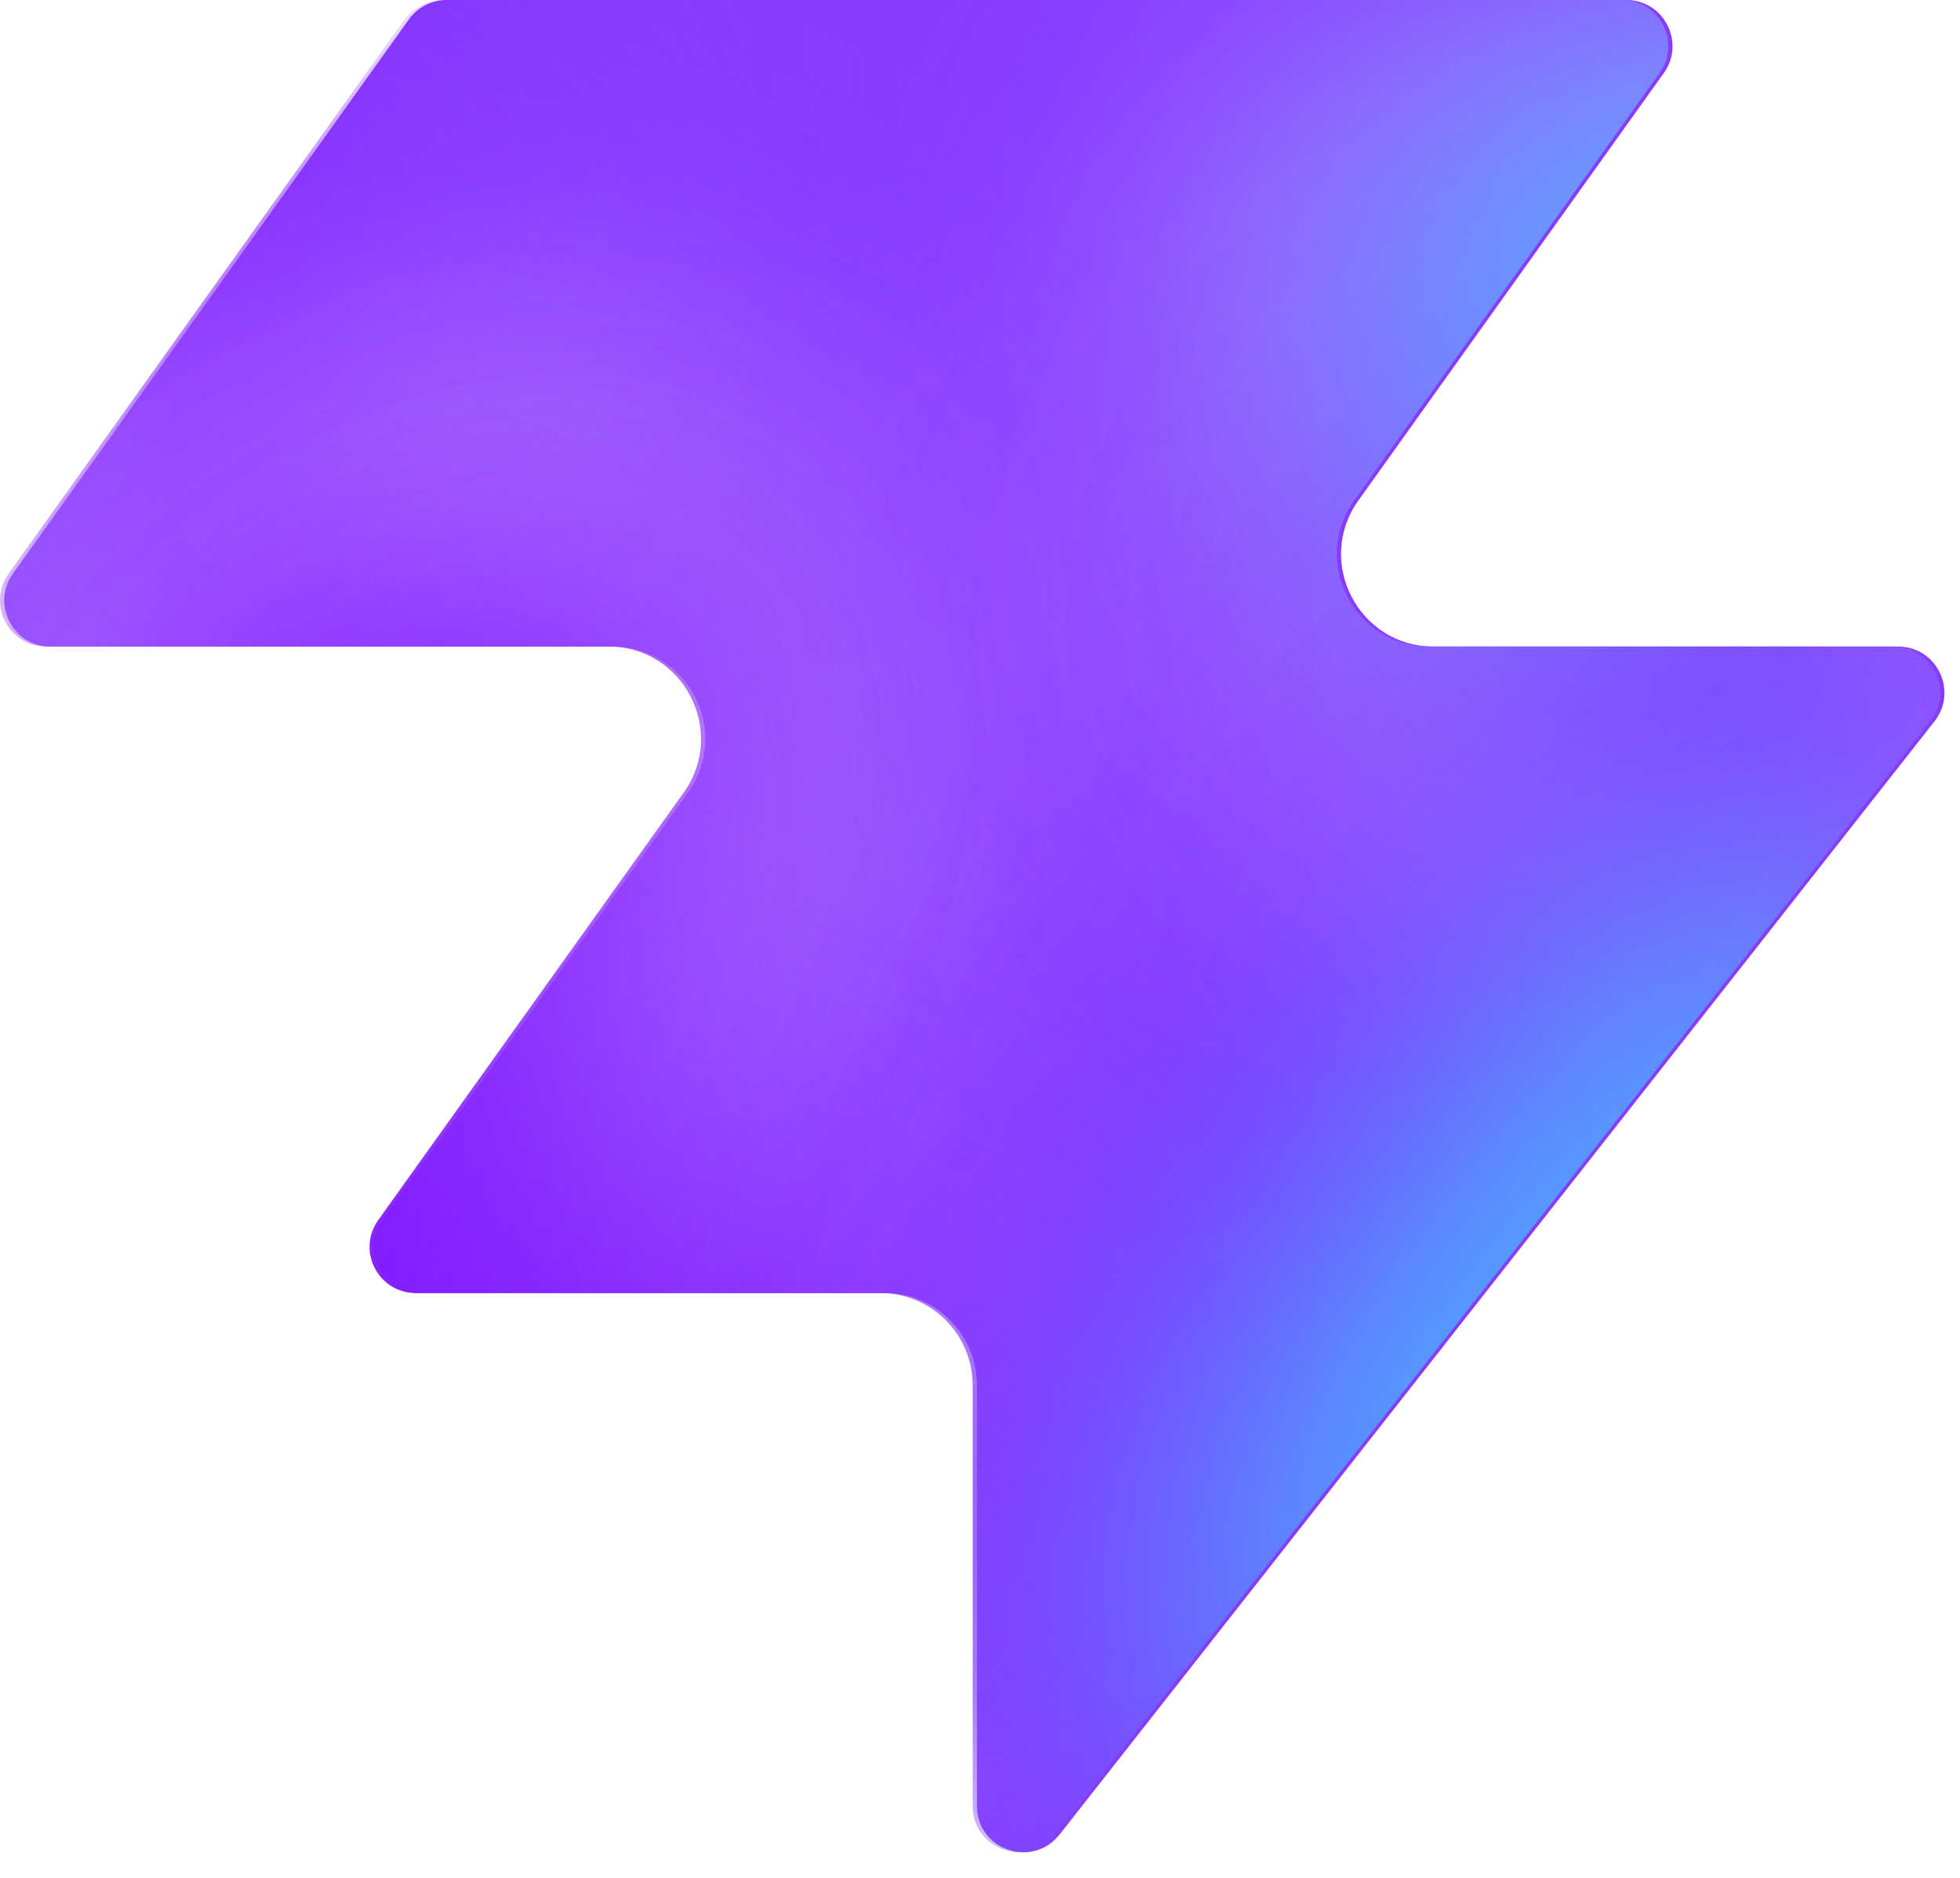
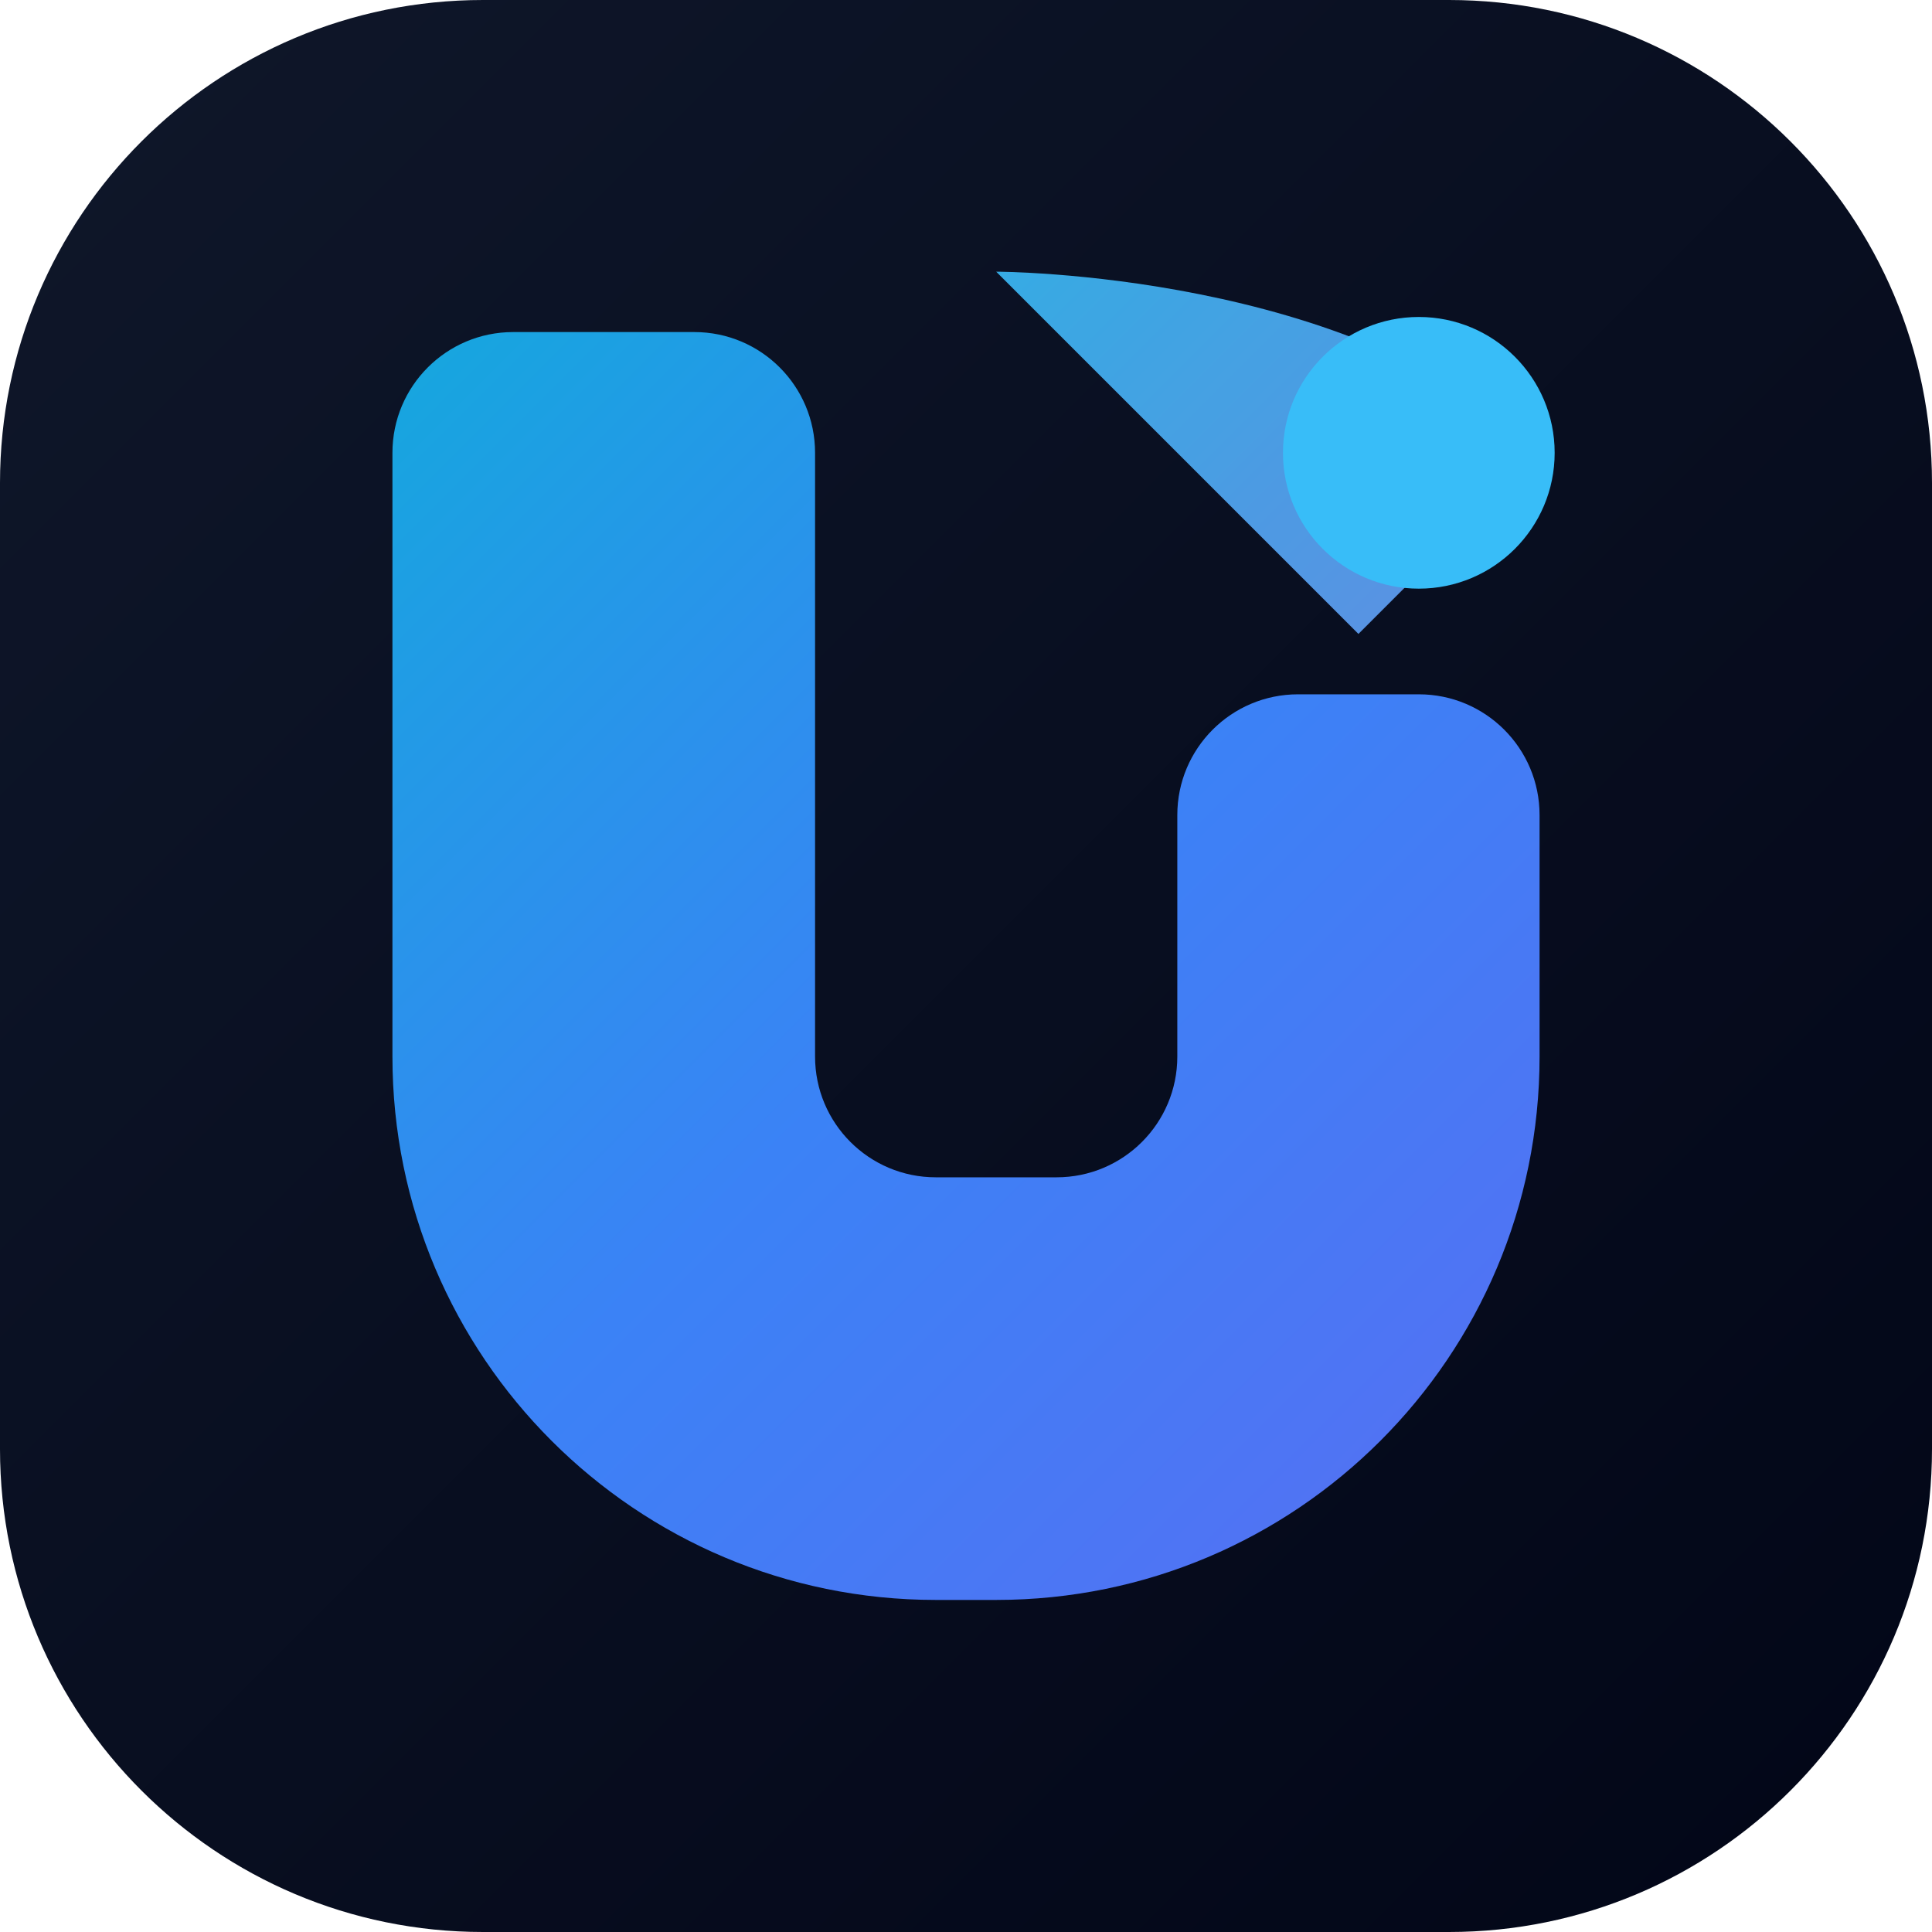
- <svg xmlns="http://www.w3.org/2000/svg" width="48" height="46" fill="none" viewBox="0 0 48 46">
-   <path fill="#863bff" d="M25.946 44.938c-.664.845-2.021.375-2.021-.698V33.937a2.26 2.26 0 0 0-2.262-2.262H10.287c-.92 0-1.456-1.04-.92-1.788l7.48-10.471c1.07-1.497 0-3.578-1.842-3.578H1.237c-.92 0-1.456-1.04-.92-1.788L10.013.474c.214-.297.556-.474.92-.474h28.894c.92 0 1.456 1.04.92 1.788l-7.48 10.471c-1.07 1.498 0 3.579 1.842 3.579h11.377c.943 0 1.473 1.088.89 1.83L25.947 44.94z" style="fill:#863bff;fill:color(display-p3 .525 .23 1);fill-opacity:1" />
-   <mask id="a" width="48" height="46" x="0" y="0" maskUnits="userSpaceOnUse" style="mask-type:alpha">
-     <path fill="#000" d="M25.842 44.938c-.664.844-2.021.375-2.021-.698V33.937a2.26 2.26 0 0 0-2.262-2.262H10.183c-.92 0-1.456-1.04-.92-1.788l7.48-10.471c1.07-1.498 0-3.579-1.842-3.579H1.133c-.92 0-1.456-1.04-.92-1.787L9.91.473c.214-.297.556-.474.92-.474h28.894c.92 0 1.456 1.04.92 1.788l-7.48 10.471c-1.07 1.498 0 3.578 1.842 3.578h11.377c.943 0 1.473 1.088.89 1.832L25.843 44.94z" style="fill:#000;fill-opacity:1" />
-   </mask>
-   <g mask="url(#a)">
-     <g filter="url(#b)">
-       <ellipse cx="5.508" cy="14.704" fill="#ede6ff" rx="5.508" ry="14.704" style="fill:#ede6ff;fill:color(display-p3 .927 .903 1);fill-opacity:1" transform="matrix(.00324 1 1 -.00324 -4.47 31.516)" />
-     </g>
-     <g filter="url(#c)">
-       <ellipse cx="10.399" cy="29.851" fill="#ede6ff" rx="10.399" ry="29.851" style="fill:#ede6ff;fill:color(display-p3 .927 .903 1);fill-opacity:1" transform="matrix(.00324 1 1 -.00324 -39.328 7.883)" />
-     </g>
-     <g filter="url(#d)">
-       <ellipse cx="5.508" cy="30.487" fill="#7e14ff" rx="5.508" ry="30.487" style="fill:#7e14ff;fill:color(display-p3 .492 .077 1);fill-opacity:1" transform="rotate(89.814 -25.913 -14.639)scale(1 -1)" />
-     </g>
-     <g filter="url(#e)">
-       <ellipse cx="5.508" cy="30.599" fill="#7e14ff" rx="5.508" ry="30.599" style="fill:#7e14ff;fill:color(display-p3 .492 .077 1);fill-opacity:1" transform="rotate(89.814 -32.644 -3.334)scale(1 -1)" />
-     </g>
-     <g filter="url(#f)">
-       <ellipse cx="5.508" cy="30.599" fill="#7e14ff" rx="5.508" ry="30.599" style="fill:#7e14ff;fill:color(display-p3 .492 .077 1);fill-opacity:1" transform="matrix(.00324 1 1 -.00324 -34.34 30.47)" />
-     </g>
-     <g filter="url(#g)">
-       <ellipse cx="14.072" cy="22.078" fill="#ede6ff" rx="14.072" ry="22.078" style="fill:#ede6ff;fill:color(display-p3 .927 .903 1);fill-opacity:1" transform="rotate(93.35 24.506 48.493)scale(-1 1)" />
-     </g>
-     <g filter="url(#h)">
-       <ellipse cx="3.47" cy="21.501" fill="#7e14ff" rx="3.47" ry="21.501" style="fill:#7e14ff;fill:color(display-p3 .492 .077 1);fill-opacity:1" transform="rotate(89.009 28.708 47.59)scale(-1 1)" />
-     </g>
-     <g filter="url(#i)">
-       <ellipse cx="3.47" cy="21.501" fill="#7e14ff" rx="3.47" ry="21.501" style="fill:#7e14ff;fill:color(display-p3 .492 .077 1);fill-opacity:1" transform="rotate(89.009 28.708 47.59)scale(-1 1)" />
-     </g>
-     <g filter="url(#j)">
-       <ellipse cx=".387" cy="8.972" fill="#7e14ff" rx="4.407" ry="29.108" style="fill:#7e14ff;fill:color(display-p3 .492 .077 1);fill-opacity:1" transform="rotate(39.51 .387 8.972)" />
-     </g>
-     <g filter="url(#k)">
-       <ellipse cx="47.523" cy="-6.092" fill="#7e14ff" rx="4.407" ry="29.108" style="fill:#7e14ff;fill:color(display-p3 .492 .077 1);fill-opacity:1" transform="rotate(37.892 47.523 -6.092)" />
-     </g>
-     <g filter="url(#l)">
-       <ellipse cx="41.412" cy="6.333" fill="#47bfff" rx="5.971" ry="9.665" style="fill:#47bfff;fill:color(display-p3 .28 .748 1);fill-opacity:1" transform="rotate(37.892 41.412 6.333)" />
-     </g>
-     <g filter="url(#m)">
-       <ellipse cx="-1.879" cy="38.332" fill="#7e14ff" rx="4.407" ry="29.108" style="fill:#7e14ff;fill:color(display-p3 .492 .077 1);fill-opacity:1" transform="rotate(37.892 -1.88 38.332)" />
-     </g>
-     <g filter="url(#n)">
-       <ellipse cx="-1.879" cy="38.332" fill="#7e14ff" rx="4.407" ry="29.108" style="fill:#7e14ff;fill:color(display-p3 .492 .077 1);fill-opacity:1" transform="rotate(37.892 -1.88 38.332)" />
-     </g>
-     <g filter="url(#o)">
-       <ellipse cx="35.651" cy="29.907" fill="#7e14ff" rx="4.407" ry="29.108" style="fill:#7e14ff;fill:color(display-p3 .492 .077 1);fill-opacity:1" transform="rotate(37.892 35.651 29.907)" />
-     </g>
-     <g filter="url(#p)">
-       <ellipse cx="38.418" cy="32.4" fill="#47bfff" rx="5.971" ry="15.297" style="fill:#47bfff;fill:color(display-p3 .28 .748 1);fill-opacity:1" transform="rotate(37.892 38.418 32.4)" />
-     </g>
-   </g>
+ <svg xmlns="http://www.w3.org/2000/svg" viewBox="0 0 32 32" fill="none">
  <defs>
-     <filter id="b" width="60.045" height="41.654" x="-19.77" y="16.149" color-interpolation-filters="sRGB" filterUnits="userSpaceOnUse">
-       <feFlood flood-opacity="0" result="BackgroundImageFix" />
-       <feBlend in="SourceGraphic" in2="BackgroundImageFix" result="shape" />
-       <feGaussianBlur result="effect1_foregroundBlur_2002_17158" stdDeviation="7.659" />
-     </filter>
-     <filter id="c" width="90.34" height="51.437" x="-54.613" y="-7.533" color-interpolation-filters="sRGB" filterUnits="userSpaceOnUse">
-       <feFlood flood-opacity="0" result="BackgroundImageFix" />
-       <feBlend in="SourceGraphic" in2="BackgroundImageFix" result="shape" />
-       <feGaussianBlur result="effect1_foregroundBlur_2002_17158" stdDeviation="7.659" />
-     </filter>
-     <filter id="d" width="79.355" height="29.4" x="-49.64" y="2.03" color-interpolation-filters="sRGB" filterUnits="userSpaceOnUse">
-       <feFlood flood-opacity="0" result="BackgroundImageFix" />
-       <feBlend in="SourceGraphic" in2="BackgroundImageFix" result="shape" />
-       <feGaussianBlur result="effect1_foregroundBlur_2002_17158" stdDeviation="4.596" />
-     </filter>
-     <filter id="e" width="79.579" height="29.4" x="-45.045" y="20.029" color-interpolation-filters="sRGB" filterUnits="userSpaceOnUse">
-       <feFlood flood-opacity="0" result="BackgroundImageFix" />
-       <feBlend in="SourceGraphic" in2="BackgroundImageFix" result="shape" />
-       <feGaussianBlur result="effect1_foregroundBlur_2002_17158" stdDeviation="4.596" />
-     </filter>
-     <filter id="f" width="79.579" height="29.4" x="-43.513" y="21.178" color-interpolation-filters="sRGB" filterUnits="userSpaceOnUse">
-       <feFlood flood-opacity="0" result="BackgroundImageFix" />
-       <feBlend in="SourceGraphic" in2="BackgroundImageFix" result="shape" />
-       <feGaussianBlur result="effect1_foregroundBlur_2002_17158" stdDeviation="4.596" />
-     </filter>
-     <filter id="g" width="74.749" height="58.852" x="15.756" y="-17.901" color-interpolation-filters="sRGB" filterUnits="userSpaceOnUse">
-       <feFlood flood-opacity="0" result="BackgroundImageFix" />
-       <feBlend in="SourceGraphic" in2="BackgroundImageFix" result="shape" />
-       <feGaussianBlur result="effect1_foregroundBlur_2002_17158" stdDeviation="7.659" />
-     </filter>
-     <filter id="h" width="61.377" height="25.362" x="23.548" y="2.284" color-interpolation-filters="sRGB" filterUnits="userSpaceOnUse">
-       <feFlood flood-opacity="0" result="BackgroundImageFix" />
-       <feBlend in="SourceGraphic" in2="BackgroundImageFix" result="shape" />
-       <feGaussianBlur result="effect1_foregroundBlur_2002_17158" stdDeviation="4.596" />
-     </filter>
-     <filter id="i" width="61.377" height="25.362" x="23.548" y="2.284" color-interpolation-filters="sRGB" filterUnits="userSpaceOnUse">
-       <feFlood flood-opacity="0" result="BackgroundImageFix" />
-       <feBlend in="SourceGraphic" in2="BackgroundImageFix" result="shape" />
-       <feGaussianBlur result="effect1_foregroundBlur_2002_17158" stdDeviation="4.596" />
-     </filter>
-     <filter id="j" width="56.045" height="63.649" x="-27.636" y="-22.853" color-interpolation-filters="sRGB" filterUnits="userSpaceOnUse">
-       <feFlood flood-opacity="0" result="BackgroundImageFix" />
-       <feBlend in="SourceGraphic" in2="BackgroundImageFix" result="shape" />
-       <feGaussianBlur result="effect1_foregroundBlur_2002_17158" stdDeviation="4.596" />
-     </filter>
-     <filter id="k" width="54.814" height="64.646" x="20.116" y="-38.415" color-interpolation-filters="sRGB" filterUnits="userSpaceOnUse">
-       <feFlood flood-opacity="0" result="BackgroundImageFix" />
-       <feBlend in="SourceGraphic" in2="BackgroundImageFix" result="shape" />
-       <feGaussianBlur result="effect1_foregroundBlur_2002_17158" stdDeviation="4.596" />
-     </filter>
-     <filter id="l" width="33.541" height="35.313" x="24.641" y="-11.323" color-interpolation-filters="sRGB" filterUnits="userSpaceOnUse">
-       <feFlood flood-opacity="0" result="BackgroundImageFix" />
-       <feBlend in="SourceGraphic" in2="BackgroundImageFix" result="shape" />
-       <feGaussianBlur result="effect1_foregroundBlur_2002_17158" stdDeviation="4.596" />
-     </filter>
-     <filter id="m" width="54.814" height="64.646" x="-29.286" y="6.009" color-interpolation-filters="sRGB" filterUnits="userSpaceOnUse">
-       <feFlood flood-opacity="0" result="BackgroundImageFix" />
-       <feBlend in="SourceGraphic" in2="BackgroundImageFix" result="shape" />
-       <feGaussianBlur result="effect1_foregroundBlur_2002_17158" stdDeviation="4.596" />
-     </filter>
-     <filter id="n" width="54.814" height="64.646" x="-29.286" y="6.009" color-interpolation-filters="sRGB" filterUnits="userSpaceOnUse">
-       <feFlood flood-opacity="0" result="BackgroundImageFix" />
-       <feBlend in="SourceGraphic" in2="BackgroundImageFix" result="shape" />
-       <feGaussianBlur result="effect1_foregroundBlur_2002_17158" stdDeviation="4.596" />
-     </filter>
-     <filter id="o" width="54.814" height="64.646" x="8.244" y="-2.416" color-interpolation-filters="sRGB" filterUnits="userSpaceOnUse">
-       <feFlood flood-opacity="0" result="BackgroundImageFix" />
-       <feBlend in="SourceGraphic" in2="BackgroundImageFix" result="shape" />
-       <feGaussianBlur result="effect1_foregroundBlur_2002_17158" stdDeviation="4.596" />
-     </filter>
-     <filter id="p" width="39.409" height="43.623" x="18.713" y="10.588" color-interpolation-filters="sRGB" filterUnits="userSpaceOnUse">
-       <feFlood flood-opacity="0" result="BackgroundImageFix" />
-       <feBlend in="SourceGraphic" in2="BackgroundImageFix" result="shape" />
-       <feGaussianBlur result="effect1_foregroundBlur_2002_17158" stdDeviation="4.596" />
-     </filter>
+     <linearGradient id="udua-bg" x1="0" y1="0" x2="32" y2="32" gradientUnits="userSpaceOnUse">
+       <stop offset="0%" stop-color="#0f172a" />
+       <stop offset="100%" stop-color="#020617" />
+     </linearGradient>
+     <linearGradient id="udua-grad" x1="2" y1="2" x2="30" y2="30" gradientUnits="userSpaceOnUse">
+       <stop offset="0%" stop-color="#06b6d4" />
+       <stop offset="50%" stop-color="#3b82f6" />
+       <stop offset="100%" stop-color="#6366f1" />
+     </linearGradient>
+     <linearGradient id="udua-accent" x1="16" y1="4" x2="28" y2="16" gradientUnits="userSpaceOnUse">
+       <stop offset="0%" stop-color="#38bdf8" />
+       <stop offset="100%" stop-color="#818cf8" />
+     </linearGradient>
  </defs>
+   <rect width="32" height="32" rx="8" fill="url(#udua-bg)" />
+   <path d="M6.5 7.5C6.5 6.395 7.395 5.5 8.5 5.5H11.5C12.605 5.5 13.5 6.395 13.5 7.5V17.5C13.5 18.605 14.395 19.5 15.5 19.5H17.5C18.605 19.5 19.5 18.605 19.5 17.5V13.5C19.5 12.395 20.395 11.5 21.5 11.5H23.5C24.605 11.5 25.5 12.395 25.5 13.5V17.5C25.5 22.471 21.471 26.5 16.5 26.5H15.5C10.529 26.5 6.5 22.471 6.5 17.5V7.5Z" fill="url(#udua-grad)" />
+   <path d="M16.5 4.5C16.5 4.5 22.5 4.5 25.5 7.5C25.5 7.5 22.5 10.5 22.5 10.5L16.5 4.5Z" fill="url(#udua-accent)" opacity="0.9" />
+   <circle cx="23.5" cy="7.5" r="2.25" fill="#38bdf8" />
</svg>
